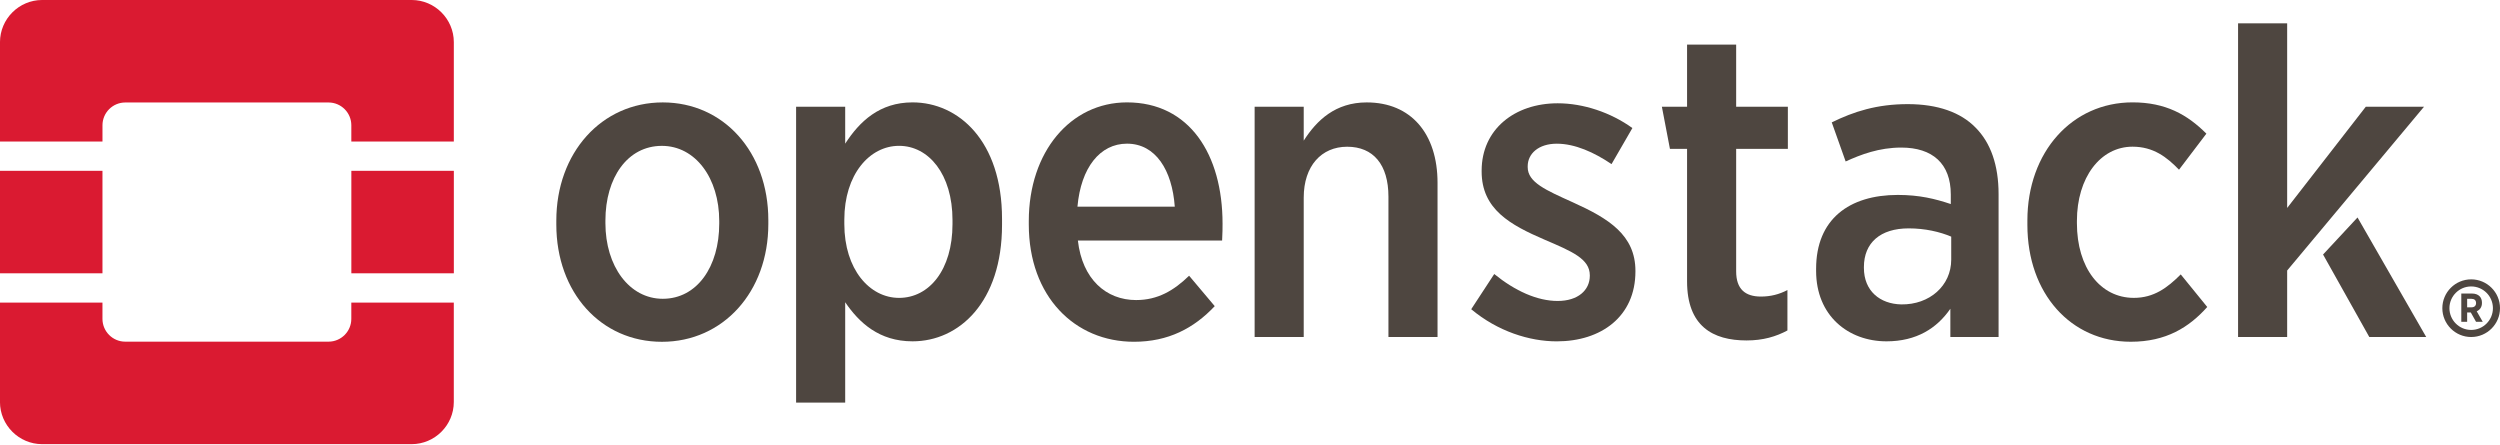
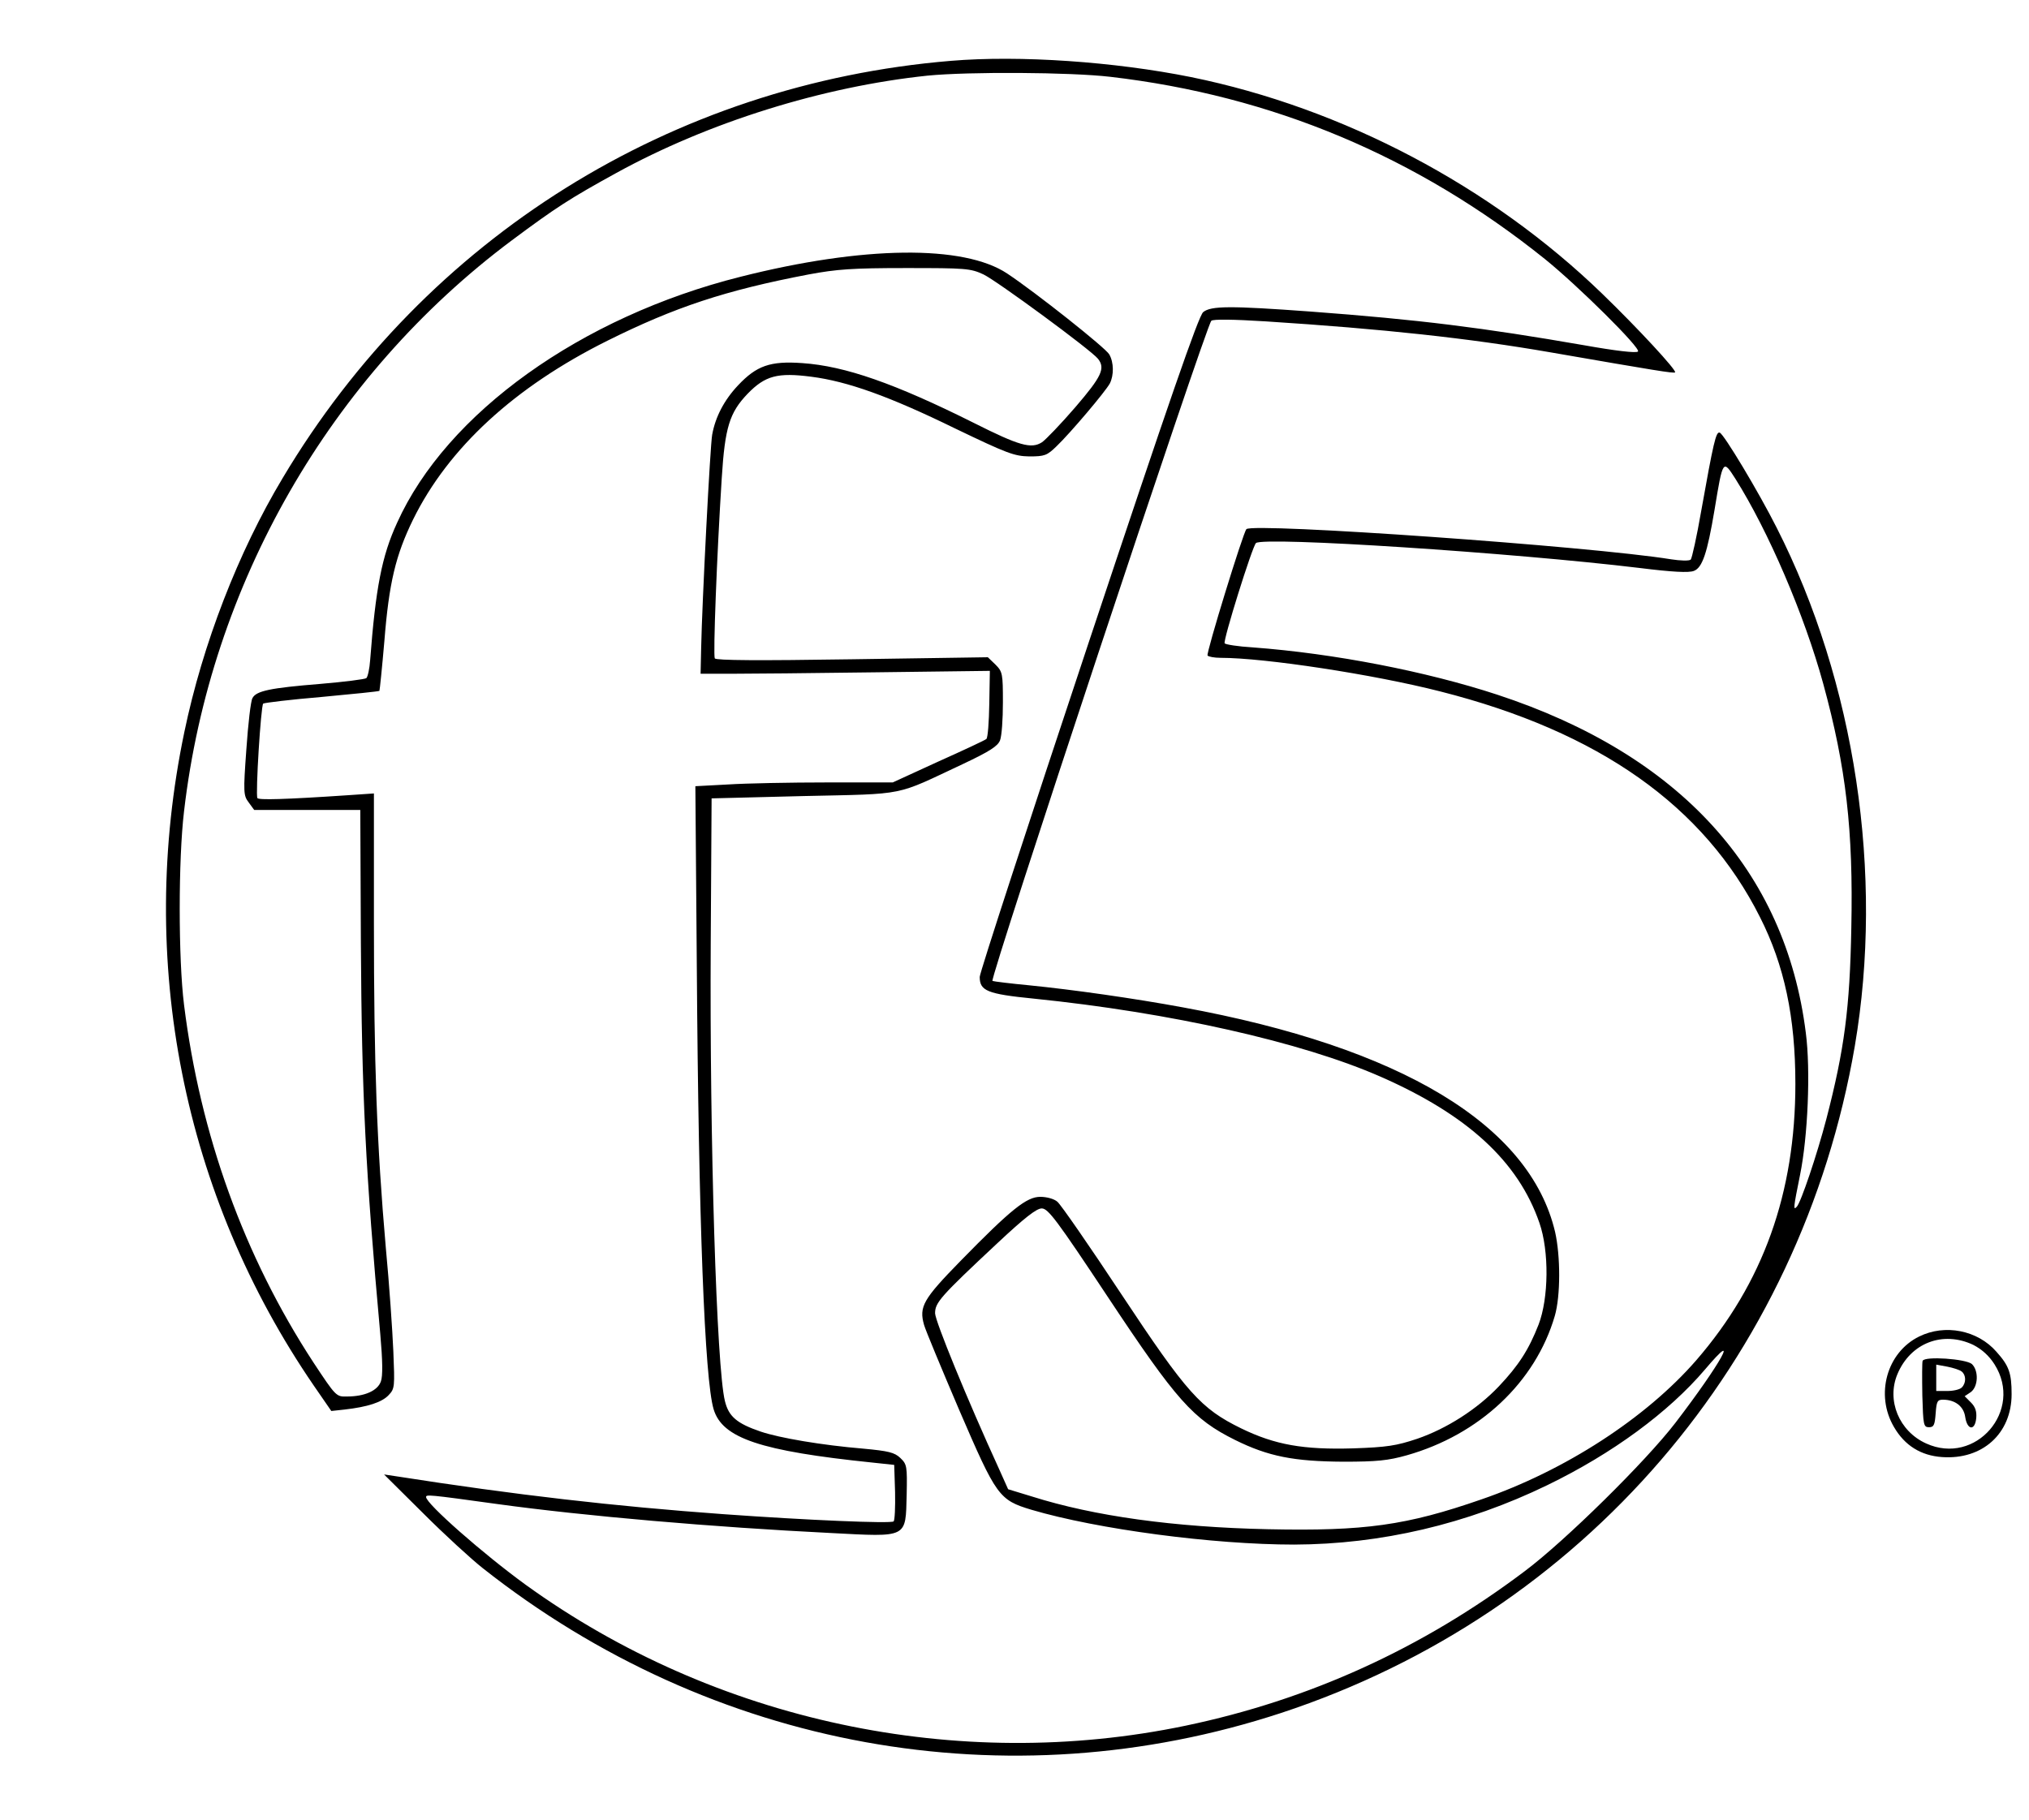
- <svg xmlns="http://www.w3.org/2000/svg" version="1.1" viewBox="0 0 600.776 106.737">
-   <defs>
-     <clipPath id="a" clipPathUnits="userSpaceOnUse">
-       <path d="m0 612h792v-612h-792v612z" />
-     </clipPath>
-   </defs>
-   <g transform="translate(-33.898 -53.279)">
-     <g transform="matrix(1.25 0 0 -1.25 -160.14 490.69)">
-       <g clip-path="url(#a)">
-         <g transform="translate(234.37 349.93)">
-           <path d="m0 0h-71.036c-4.458 0-8.106-3.648-8.106-8.107v-19.102h19.703v3.121c0 2.422 1.963 4.385 4.385 4.385h39.073c2.421 0 4.384-1.963 4.384-4.385v-3.121h19.704v19.102c0 4.459-3.648 8.107-8.107 8.107" fill="#da1a31" />
-         </g>
-         <g transform="translate(222.77 288.63)">
-           <path d="m0 0c0-2.422-1.963-4.385-4.385-4.385h-39.072c-2.422 0-4.385 1.963-4.385 4.385v3.121h-19.703v-19.103c0-4.458 3.648-8.106 8.106-8.106h71.036c4.459 0 8.106 3.648 8.106 8.106v19.103h-19.703v-3.121z" fill="#da1a31" />
-         </g>
-         <path d="m174.93 317.09h-19.703v-19.703h19.703v19.703z" fill="#da1a31" />
-         <path d="m242.48 317.09h-19.703v-19.703h19.703v19.703z" fill="#da1a31" />
-         <g transform="translate(630.31 286.5)">
-           <path d="m0 0c-2.305 0-4.181 1.875-4.181 4.181 0 2.305 1.876 4.18 4.181 4.18s4.181-1.875 4.181-4.18c0-2.306-1.876-4.181-4.181-4.181m5.543 4.181c0 3.056-2.487 5.542-5.543 5.542s-5.543-2.486-5.543-5.542c0-3.057 2.487-5.543 5.543-5.543s5.543 2.486 5.543 5.543" fill="#4e4640" />
-         </g>
-         <g transform="translate(631.25 291.66)">
-           <path d="m0 0c0-0.489-0.31-0.815-0.885-0.815h-0.83v1.638h0.807c0.575 0 0.908-0.272 0.908-0.815v-0.008zm1.133 0.031v0.031c0 0.536-0.163 0.962-0.458 1.257-0.342 0.342-0.845 0.52-1.474 0.52h-2.04v-5.431h1.124v1.784h0.706l1.001-1.784h1.288l-1.156 2.017c0.598 0.264 1.009 0.784 1.009 1.606" fill="#4e4640" />
-         </g>
-         <g transform="translate(271.62 307.02)">
-           <path d="m0 0v0.501c0 8.27 4.26 14.366 10.858 14.366 6.431 0 11.025-6.181 11.025-14.449v-0.501c0-8.269-4.26-14.449-10.858-14.449-6.432 0-11.025 6.264-11.025 14.532m31.32-0.166v0.752c0 13.113-8.602 22.634-20.295 22.634-11.777 0-20.463-9.689-20.463-22.719v-0.751c0-13.113 8.603-22.551 20.296-22.551 11.776 0 20.462 9.605 20.462 22.635" fill="#4e4640" />
-         </g>
-         <g transform="translate(317.55 306.86)">
-           <path d="m0 0v0.835c0 8.686 4.845 14.198 10.523 14.198 5.68 0 10.274-5.429 10.274-14.281v-0.752c0-8.854-4.511-14.199-10.274-14.199-5.678 0-10.523 5.513-10.523 14.199m30.319-0.168v1.17c0 14.951-8.353 22.384-17.206 22.384-6.348 0-10.19-3.675-12.946-7.935v7.1h-9.438v-56.879h9.438v19.294c2.673-3.925 6.515-7.517 12.946-7.517 8.936 0 17.206 7.517 17.206 22.383" fill="#4e4640" />
-         </g>
-         <g transform="translate(371.89 322.31)">
-           <path d="m0 0c5.513 0 8.686-5.094 9.188-12.11h-18.709c0.668 7.517 4.343 12.11 9.521 12.11m16.871-31.237-4.928 5.848c-2.923-2.84-6.013-4.678-10.189-4.678-5.763 0-10.357 4.009-11.192 11.442h27.729c0.083 1.336 0.083 2.674 0.083 3.258 0 13.279-6.347 23.303-18.374 23.303-10.858 0-18.876-9.522-18.876-22.803v-0.667c0-13.865 8.853-22.551 20.213-22.551 6.598 0 11.526 2.589 15.534 6.848" fill="#4e4640" />
-         </g>
-         <g transform="translate(417.98 330.24)">
-           <path d="m0 0c-6.013 0-9.605-3.425-12.111-7.35v6.515h-9.438v-44.267h9.438v26.81c0 6.097 3.425 9.772 8.353 9.772 5.011 0 7.934-3.423 7.934-9.604v-26.978h9.438v29.65c0 9.438-5.095 15.452-13.614 15.452" fill="#4e4640" />
-         </g>
-         <g transform="translate(469.64 297.75)">
-           <path d="m0 0v0.083c0 6.933-5.179 10.105-12.027 13.196-5.179 2.339-8.686 3.842-8.686 6.765v0.168c0 2.422 2.087 4.342 5.595 4.342s7.183-1.67 10.524-3.925l4.009 6.933c-4.176 3.006-9.438 4.76-14.366 4.76-8.268 0-14.616-5.011-14.616-12.945v-0.168c0-7.266 5.513-10.273 12.111-13.112 5.261-2.256 8.686-3.675 8.686-6.849v-0.083c0-2.757-2.255-4.845-6.181-4.845-3.925 0-8.185 1.922-12.193 5.178l-4.427-6.765c5.095-4.259 11.192-6.18 16.453-6.18 8.52 0 15.118 4.761 15.118 13.447" fill="#4e4640" />
-         </g>
-         <g transform="translate(498.86 286.4)">
-           <path d="m0 0v7.768c-1.587-0.836-3.258-1.253-5.095-1.253-3.007 0-4.761 1.419-4.761 4.844v23.553h9.939v8.102h-9.939v11.943h-9.438v-11.943h-4.844l1.55-8.102h3.294v-25.474c0-8.603 4.928-11.359 11.443-11.359 3.174 0 5.679 0.751 7.851 1.921" fill="#4e4640" />
-         </g>
-         <g transform="translate(530.35 300.01)">
-           <path d="m0 0c0-5.011-4.176-8.686-9.605-8.603-4.092 0.083-7.182 2.59-7.182 7.016v0.168c0 4.676 3.173 7.433 8.602 7.433 3.174 0 6.014-0.669 8.185-1.587v-4.427zm4.677 25.391c-2.839 2.923-7.266 4.51-13.029 4.51-5.93 0-10.357-1.421-14.617-3.509l2.673-7.516c2.924 1.336 6.432 2.673 10.691 2.673 6.014 0 9.522-3.091 9.522-9.02v-1.838c-3.007 1.003-6.014 1.753-10.19 1.753-9.354 0-15.702-4.676-15.702-14.198v-0.417c0-8.603 6.181-13.531 13.531-13.531 5.763 0 9.688 2.506 12.277 6.264v-5.429h9.271v27.479c0 5.512-1.504 9.856-4.427 12.779" fill="#4e4640" />
-         </g>
-         <g transform="translate(579.57 290.91)">
-           <path d="m0 0-5.094 6.264c-2.59-2.589-5.179-4.51-9.021-4.51-6.431 0-10.941 5.763-10.941 14.365v0.418c0 8.353 4.51 14.282 10.691 14.282 4.009 0 6.598-2.004 8.936-4.427l5.263 6.933c-3.675 3.675-7.852 6.014-14.199 6.014-11.61 0-20.213-9.521-20.213-22.719v-0.835c0-13.196 8.353-22.466 19.879-22.466 6.765 0 11.191 2.755 14.699 6.681" fill="#4e4640" />
-         </g>
-         <g transform="translate(608.46 308.12)">
-           <path d="m0 0-6.625-7.121 8.886-15.854h10.941l-13.202 22.975z" fill="#4e4640" />
-         </g>
-         <g transform="translate(610.05 329.41)">
-           <path d="m0 0-15.117-19.461v35.497h-9.438v-60.303h9.438v12.779l26.309 31.488h-11.192z" fill="#4e4640" />
-         </g>
-       </g>
-     </g>
+ <svg xmlns="http://www.w3.org/2000/svg" version="1.0" width="700pt" height="628pt" viewBox="0 0 700 628" preserveAspectRatio="xMidYMid meet">
+   <g transform="translate(0,628) scale(0.1,-0.1)" fill="#000000" stroke="none">
+     <path d="M3280 6070 c-962 -80 -1810 -609 -2305 -1440 -153 -255 -276 -573 -339 -876 -165 -789 -5 -1597 447 -2256 l60 -87 46 5 c79 9 129 25 152 50 21 22 21 29 16 151 -3 70 -14 232 -26 358 -31 355 -41 633 -41 1120 l0 447 -88 -6 c-222 -15 -310 -17 -314 -10 -7 13 12 318 20 326 4 3 95 14 202 23 107 10 197 19 199 21 1 1 9 78 17 171 16 202 39 297 99 420 122 248 351 458 670 617 233 116 407 174 695 229 97 18 150 22 335 22 206 0 223 -1 268 -22 46 -22 370 -260 395 -291 26 -33 13 -61 -78 -167 -50 -58 -102 -112 -115 -121 -37 -24 -79 -12 -234 66 -274 137 -446 197 -593 207 -111 8 -158 -9 -222 -77 -48 -51 -78 -109 -89 -170 -7 -37 -35 -582 -38 -735 l-2 -90 104 0 c57 0 282 2 499 5 l395 5 -2 -114 c-1 -62 -5 -117 -10 -121 -4 -4 -79 -39 -166 -78 l-157 -72 -228 0 c-125 0 -278 -3 -340 -7 l-113 -6 5 -626 c6 -871 27 -1421 58 -1524 30 -100 161 -144 548 -184 l75 -8 3 -94 c1 -52 -1 -97 -5 -101 -10 -8 -296 4 -588 25 -373 27 -715 66 -1130 131 l-40 6 135 -134 c74 -74 167 -159 205 -189 791 -625 1811 -810 2755 -500 1041 343 1793 1217 1979 2301 101 592 2 1255 -270 1790 -61 121 -182 323 -196 327 -13 5 -22 -36 -64 -271 -15 -87 -32 -163 -36 -167 -5 -5 -36 -4 -68 1 -277 45 -1443 127 -1465 104 -12 -14 -139 -427 -134 -436 3 -4 23 -8 45 -8 152 0 527 -57 758 -116 548 -139 910 -395 1103 -779 84 -166 122 -345 122 -575 0 -377 -111 -687 -342 -954 -173 -199 -453 -381 -741 -480 -259 -90 -403 -110 -736 -103 -325 7 -600 45 -815 113 l-82 25 -30 67 c-113 247 -221 512 -222 540 0 37 17 57 216 243 93 87 134 119 152 119 22 0 52 -40 229 -307 236 -356 293 -420 438 -492 115 -57 203 -74 374 -75 115 0 154 4 218 22 251 71 444 252 511 481 20 69 20 206 1 290 -87 369 -531 637 -1285 775 -168 31 -379 61 -530 76 -63 6 -120 13 -126 15 -12 3 736 2259 755 2278 6 6 76 5 188 -2 404 -26 701 -58 983 -107 363 -63 424 -73 429 -69 6 7 -127 151 -251 271 -383 371 -894 641 -1419 748 -263 53 -591 76 -829 56z m550 -55 c559 -65 1059 -275 1500 -629 114 -92 332 -308 321 -319 -6 -6 -76 2 -188 22 -346 60 -566 88 -943 116 -274 20 -342 20 -369 -2 -16 -13 -118 -308 -396 -1143 -206 -619 -375 -1137 -375 -1151 0 -48 25 -59 186 -75 472 -48 925 -150 1196 -269 301 -132 476 -293 549 -505 34 -98 32 -260 -3 -351 -34 -87 -69 -141 -137 -213 -75 -79 -180 -146 -282 -181 -72 -24 -104 -29 -221 -33 -171 -5 -269 12 -386 69 -139 68 -187 121 -414 464 -109 165 -208 308 -220 318 -11 10 -37 17 -59 17 -47 0 -100 -42 -275 -221 -129 -132 -144 -158 -126 -221 5 -18 60 -150 121 -293 129 -299 137 -311 250 -345 227 -67 625 -120 906 -120 298 1 595 70 873 205 225 109 419 252 544 399 126 149 55 21 -102 -184 -102 -133 -381 -408 -520 -512 -354 -267 -744 -444 -1170 -533 -786 -164 -1624 15 -2276 486 -146 106 -344 280 -344 303 0 9 7 9 245 -24 305 -42 748 -80 1150 -100 269 -14 259 -19 263 132 2 99 1 105 -22 127 -20 19 -41 24 -127 32 -144 12 -290 37 -355 59 -82 28 -110 52 -123 105 -29 116 -53 898 -49 1580 l3 500 318 8 c360 8 311 -1 550 111 91 43 119 61 127 81 6 15 10 73 10 131 0 99 -1 106 -26 131 l-26 25 -468 -7 c-324 -5 -469 -4 -474 3 -6 11 7 355 24 622 11 176 27 226 89 291 61 63 104 74 220 59 125 -16 270 -68 495 -178 181 -87 205 -96 257 -97 53 0 61 3 94 35 48 46 169 189 184 217 14 28 14 72 -2 100 -12 22 -254 214 -352 279 -150 100 -497 96 -920 -11 -550 -138 -1014 -470 -1185 -849 -53 -115 -74 -226 -93 -474 -2 -29 -8 -57 -13 -62 -5 -4 -76 -13 -159 -20 -173 -14 -221 -24 -234 -49 -6 -10 -15 -89 -21 -176 -11 -151 -10 -160 8 -184 l19 -26 183 0 183 0 2 -460 c3 -524 16 -786 67 -1349 8 -90 9 -145 2 -163 -11 -32 -56 -52 -117 -52 -37 -1 -38 0 -116 118 -239 366 -390 785 -446 1233 -20 159 -20 503 0 669 91 782 504 1501 1130 1969 153 114 201 145 361 233 318 175 712 298 1074 336 142 14 493 12 630 -4z m2157 -1387 c114 -181 238 -470 303 -707 79 -289 104 -505 97 -843 -5 -277 -24 -420 -86 -659 -33 -126 -88 -288 -102 -303 -13 -14 -12 -5 11 109 27 132 37 362 20 491 -70 559 -435 960 -1065 1167 -244 80 -561 142 -843 163 -51 3 -94 10 -97 14 -6 10 95 333 108 346 26 23 885 -33 1324 -86 112 -14 170 -17 187 -10 29 11 46 61 71 210 29 176 29 175 72 108z" />
+     <path d="M6621 1668 c-112 -55 -152 -201 -87 -312 37 -64 93 -99 166 -104 139 -10 240 81 240 217 0 73 -9 98 -52 146 -65 75 -178 97 -267 53z m187 -29 c29 -15 54 -37 73 -67 101 -159 -65 -351 -236 -273 -93 42 -137 148 -99 239 45 108 157 151 262 101z" />
+     <path d="M6633 1584 c-2 -5 -2 -59 -1 -120 3 -101 4 -109 23 -109 17 0 20 8 23 48 3 41 6 47 25 47 42 0 72 -23 77 -60 7 -46 34 -48 38 -3 2 22 -3 38 -18 53 l-22 22 21 14 c26 19 28 74 4 97 -21 18 -163 28 -170 11z m135 -37 c15 -12 16 -39 0 -55 -7 -7 -29 -12 -50 -12 l-38 0 0 45 0 46 38 -7 c20 -4 43 -11 50 -17z" />
  </g>
</svg>
